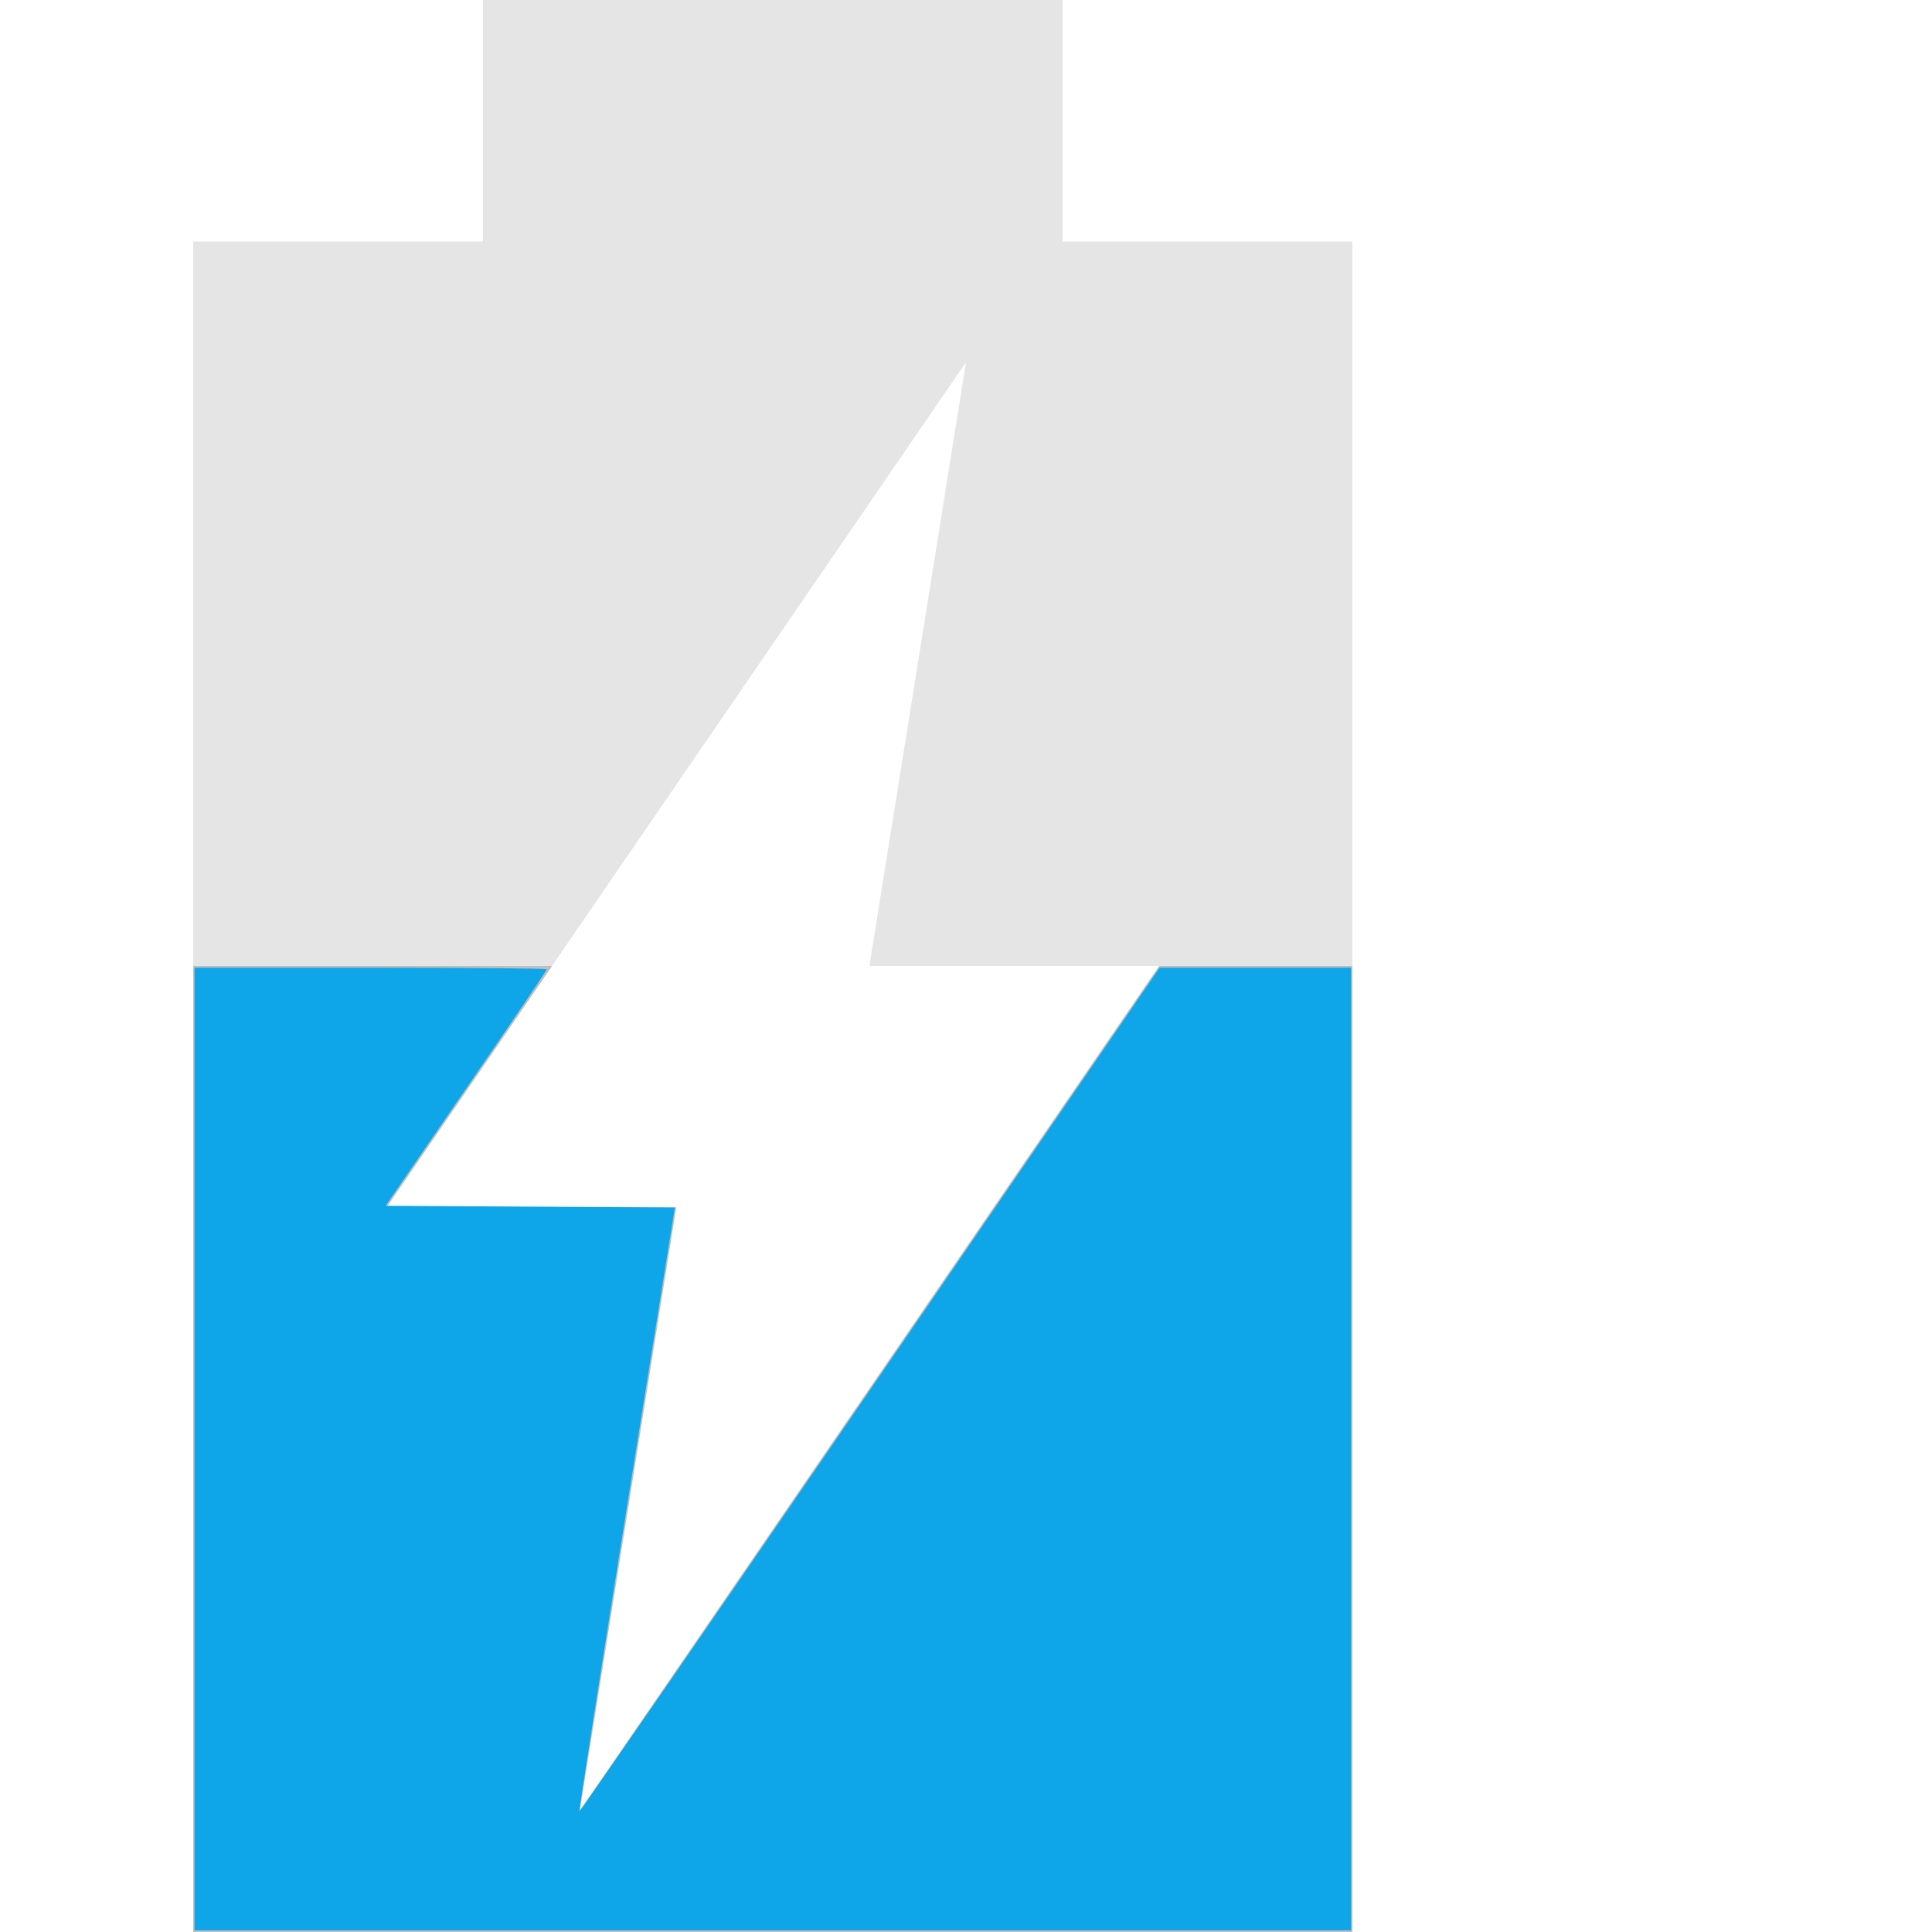
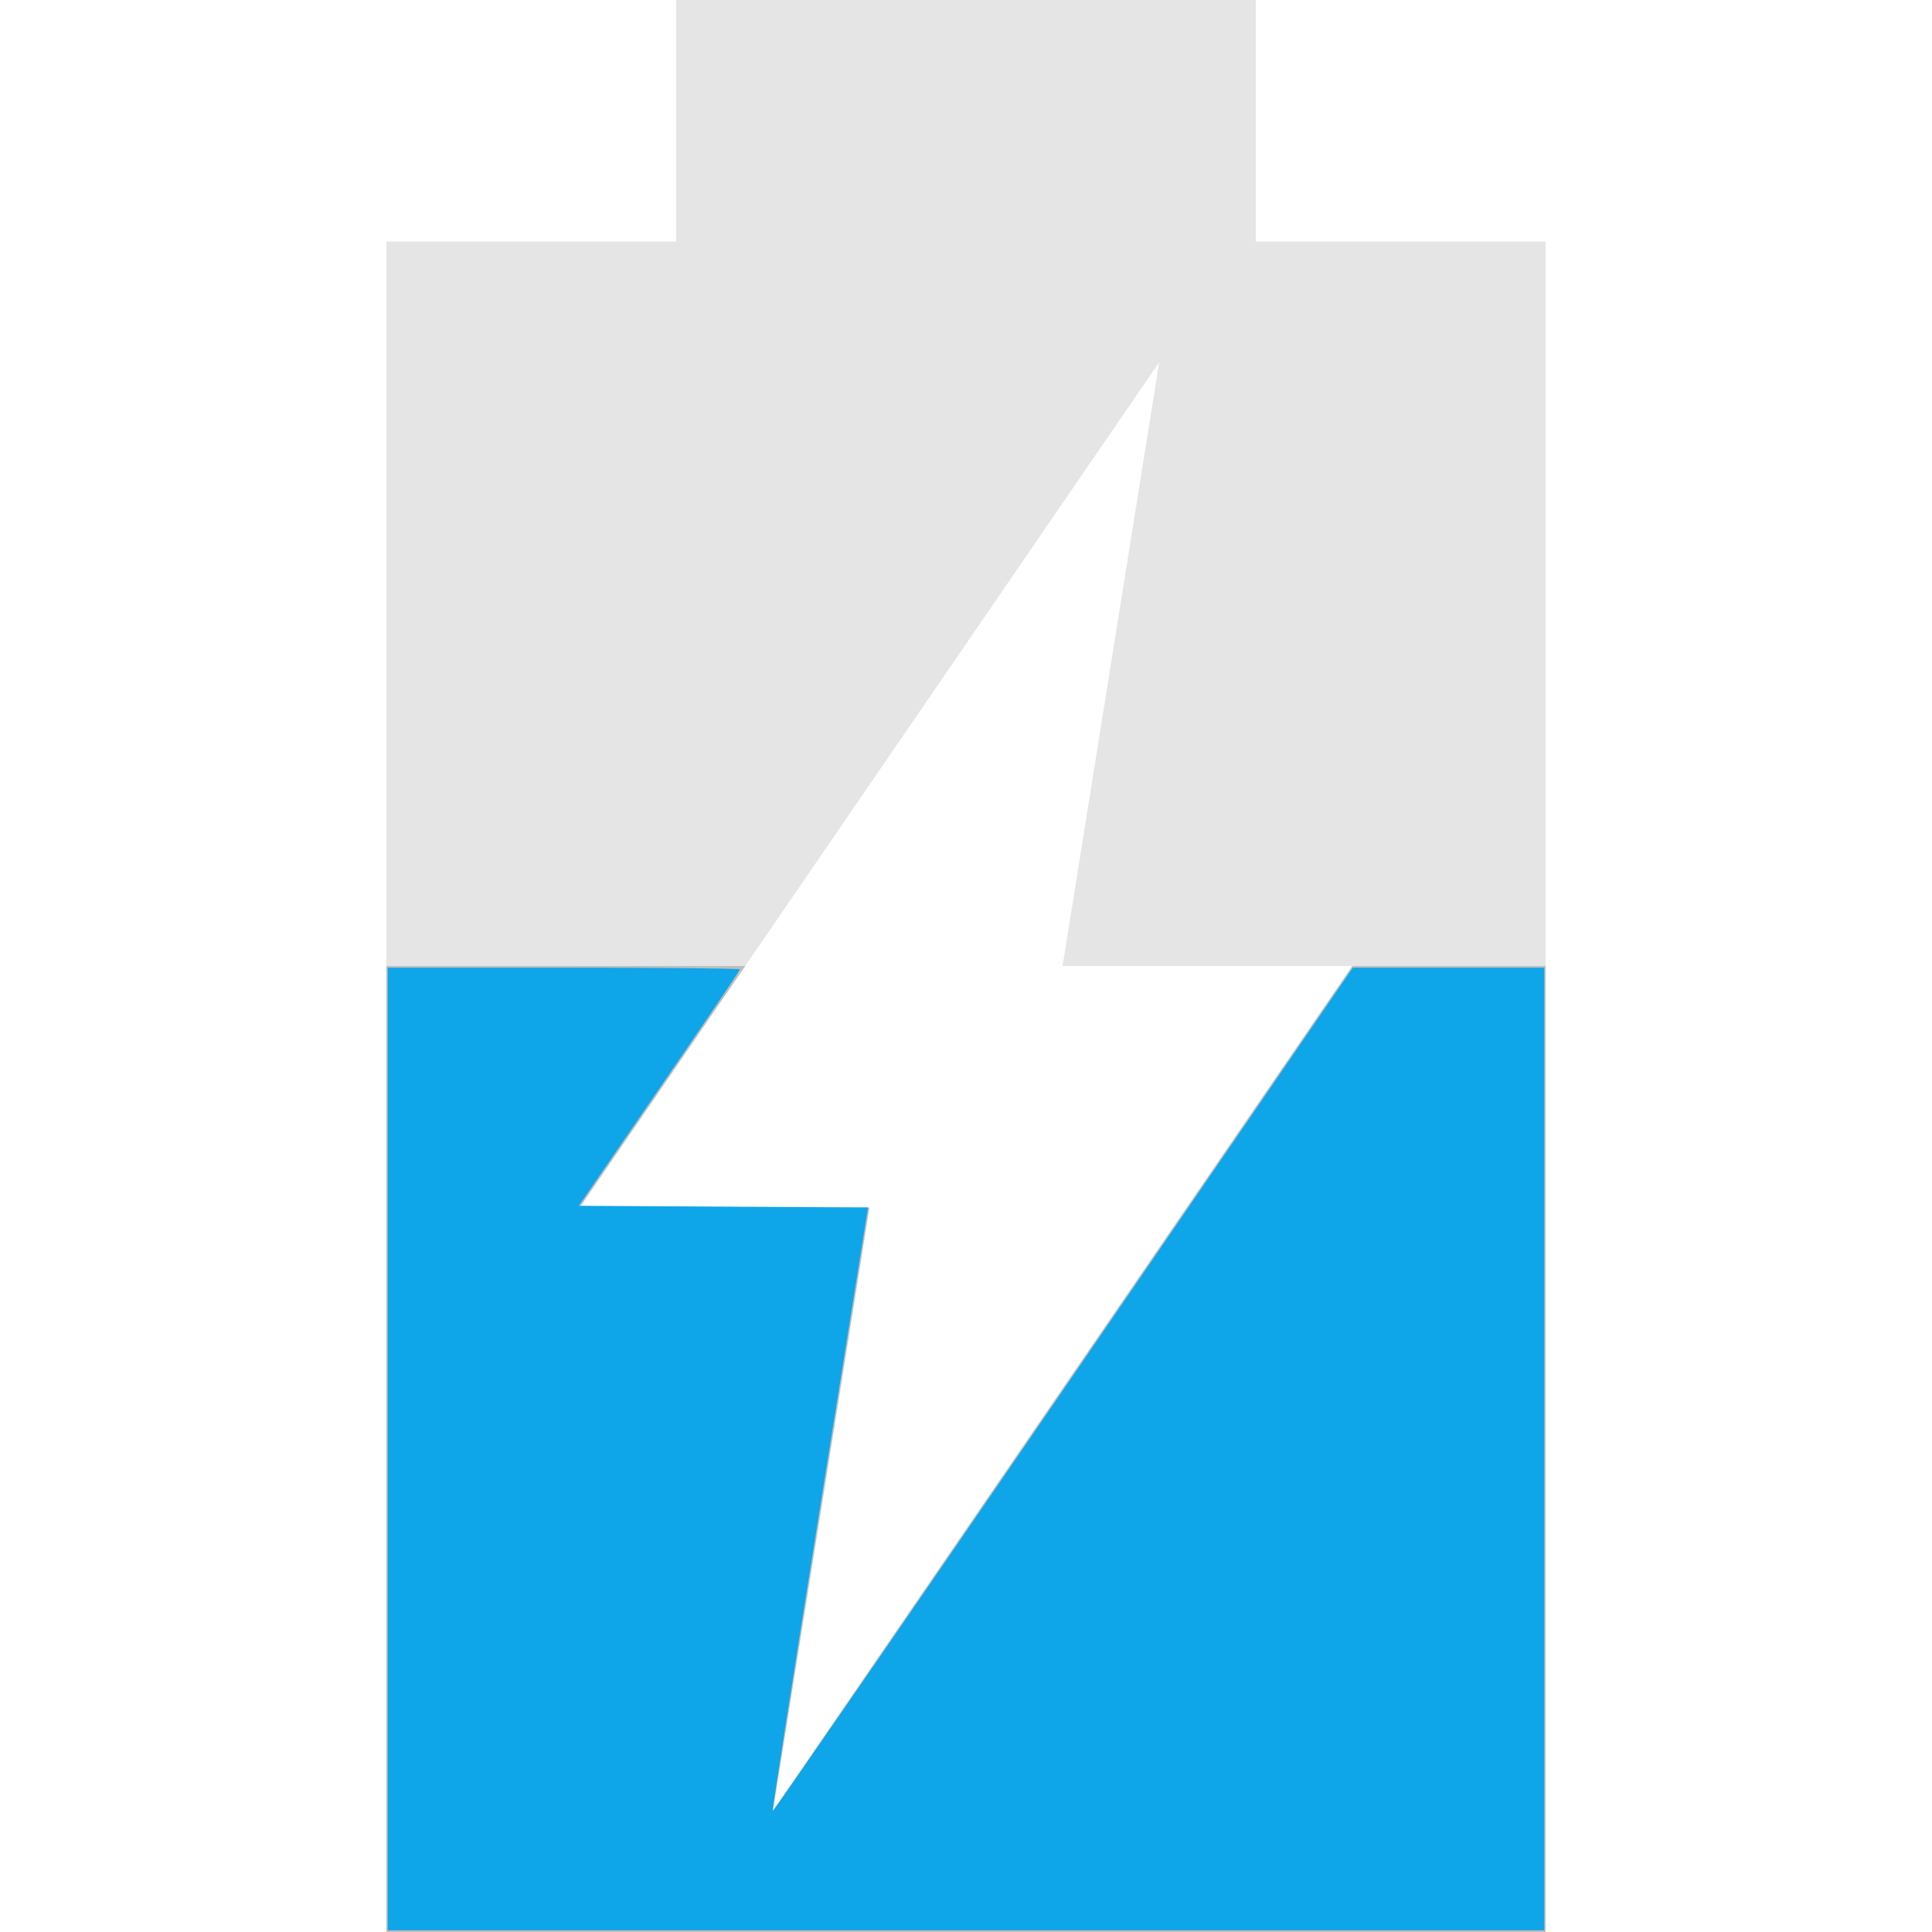
<svg xmlns="http://www.w3.org/2000/svg" viewBox="0 0 16 16" version="1.1" id="svg8">
  <defs id="defs12" />
-   <g transform="scale(0.8,1)">
+   <g transform="translate(1.6,0) scale(0.8,1)">
    <g fill="#bebebe" id="g6">
      <path opacity=".4" d="m5 0v2h-3v14h12v-14h-3v-2zm5 3l-1 5h3l-6 7 1-5h-3z" id="path2" />
      <path d="m2 8v8h12v-8h-2l-6 7 1-5h-3l1.715-2z" id="path4" />
    </g>
    <path style="fill:#0ea5e9;stroke-width:0.027;fill-opacity:1" d="M 2.014,12 V 8.014 h 1.823 c 1.003,0 1.823,0.006 1.823,0.014 0,0.008 -0.375,0.452 -0.834,0.986 l -0.834,0.972 1.497,0.007 1.497,0.007 -0.499,2.494 c -0.274,1.372 -0.494,2.499 -0.489,2.505 0.006,0.006 1.359,-1.564 3.008,-3.488 L 12.004,8.014 h 0.991 0.991 V 12 15.986 H 8 2.014 Z" id="path839" />
  </g>
</svg>
